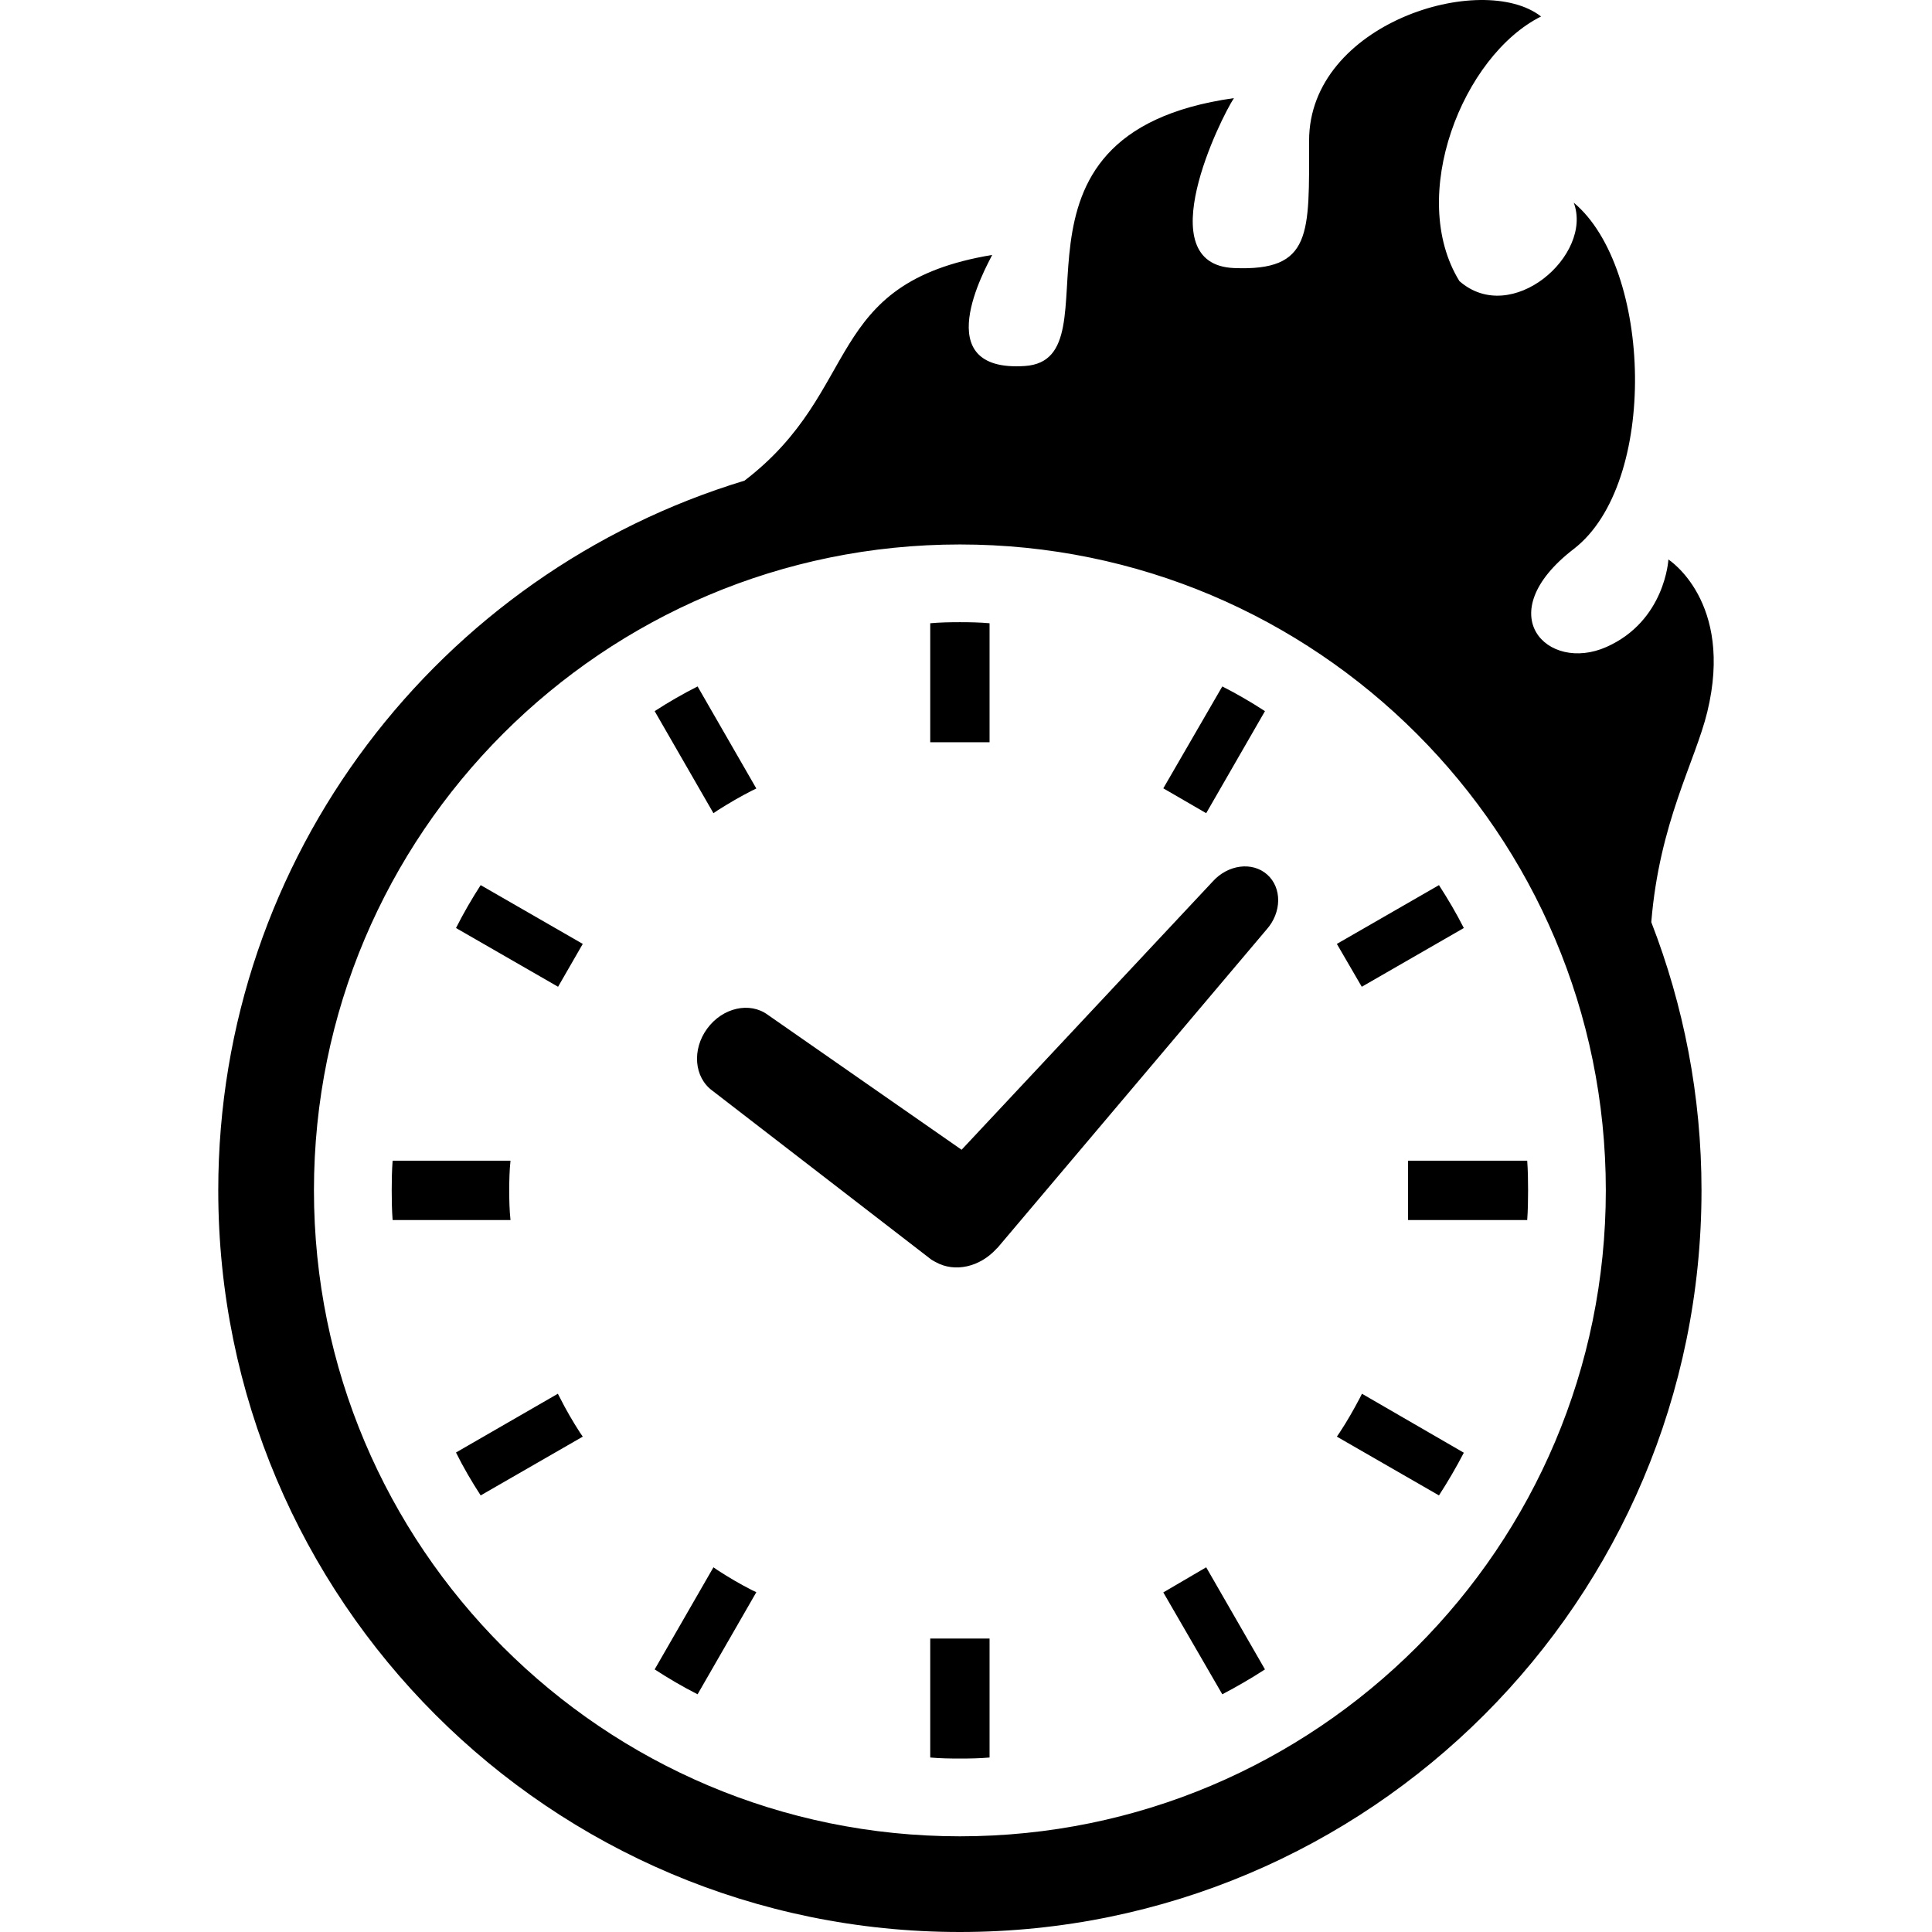
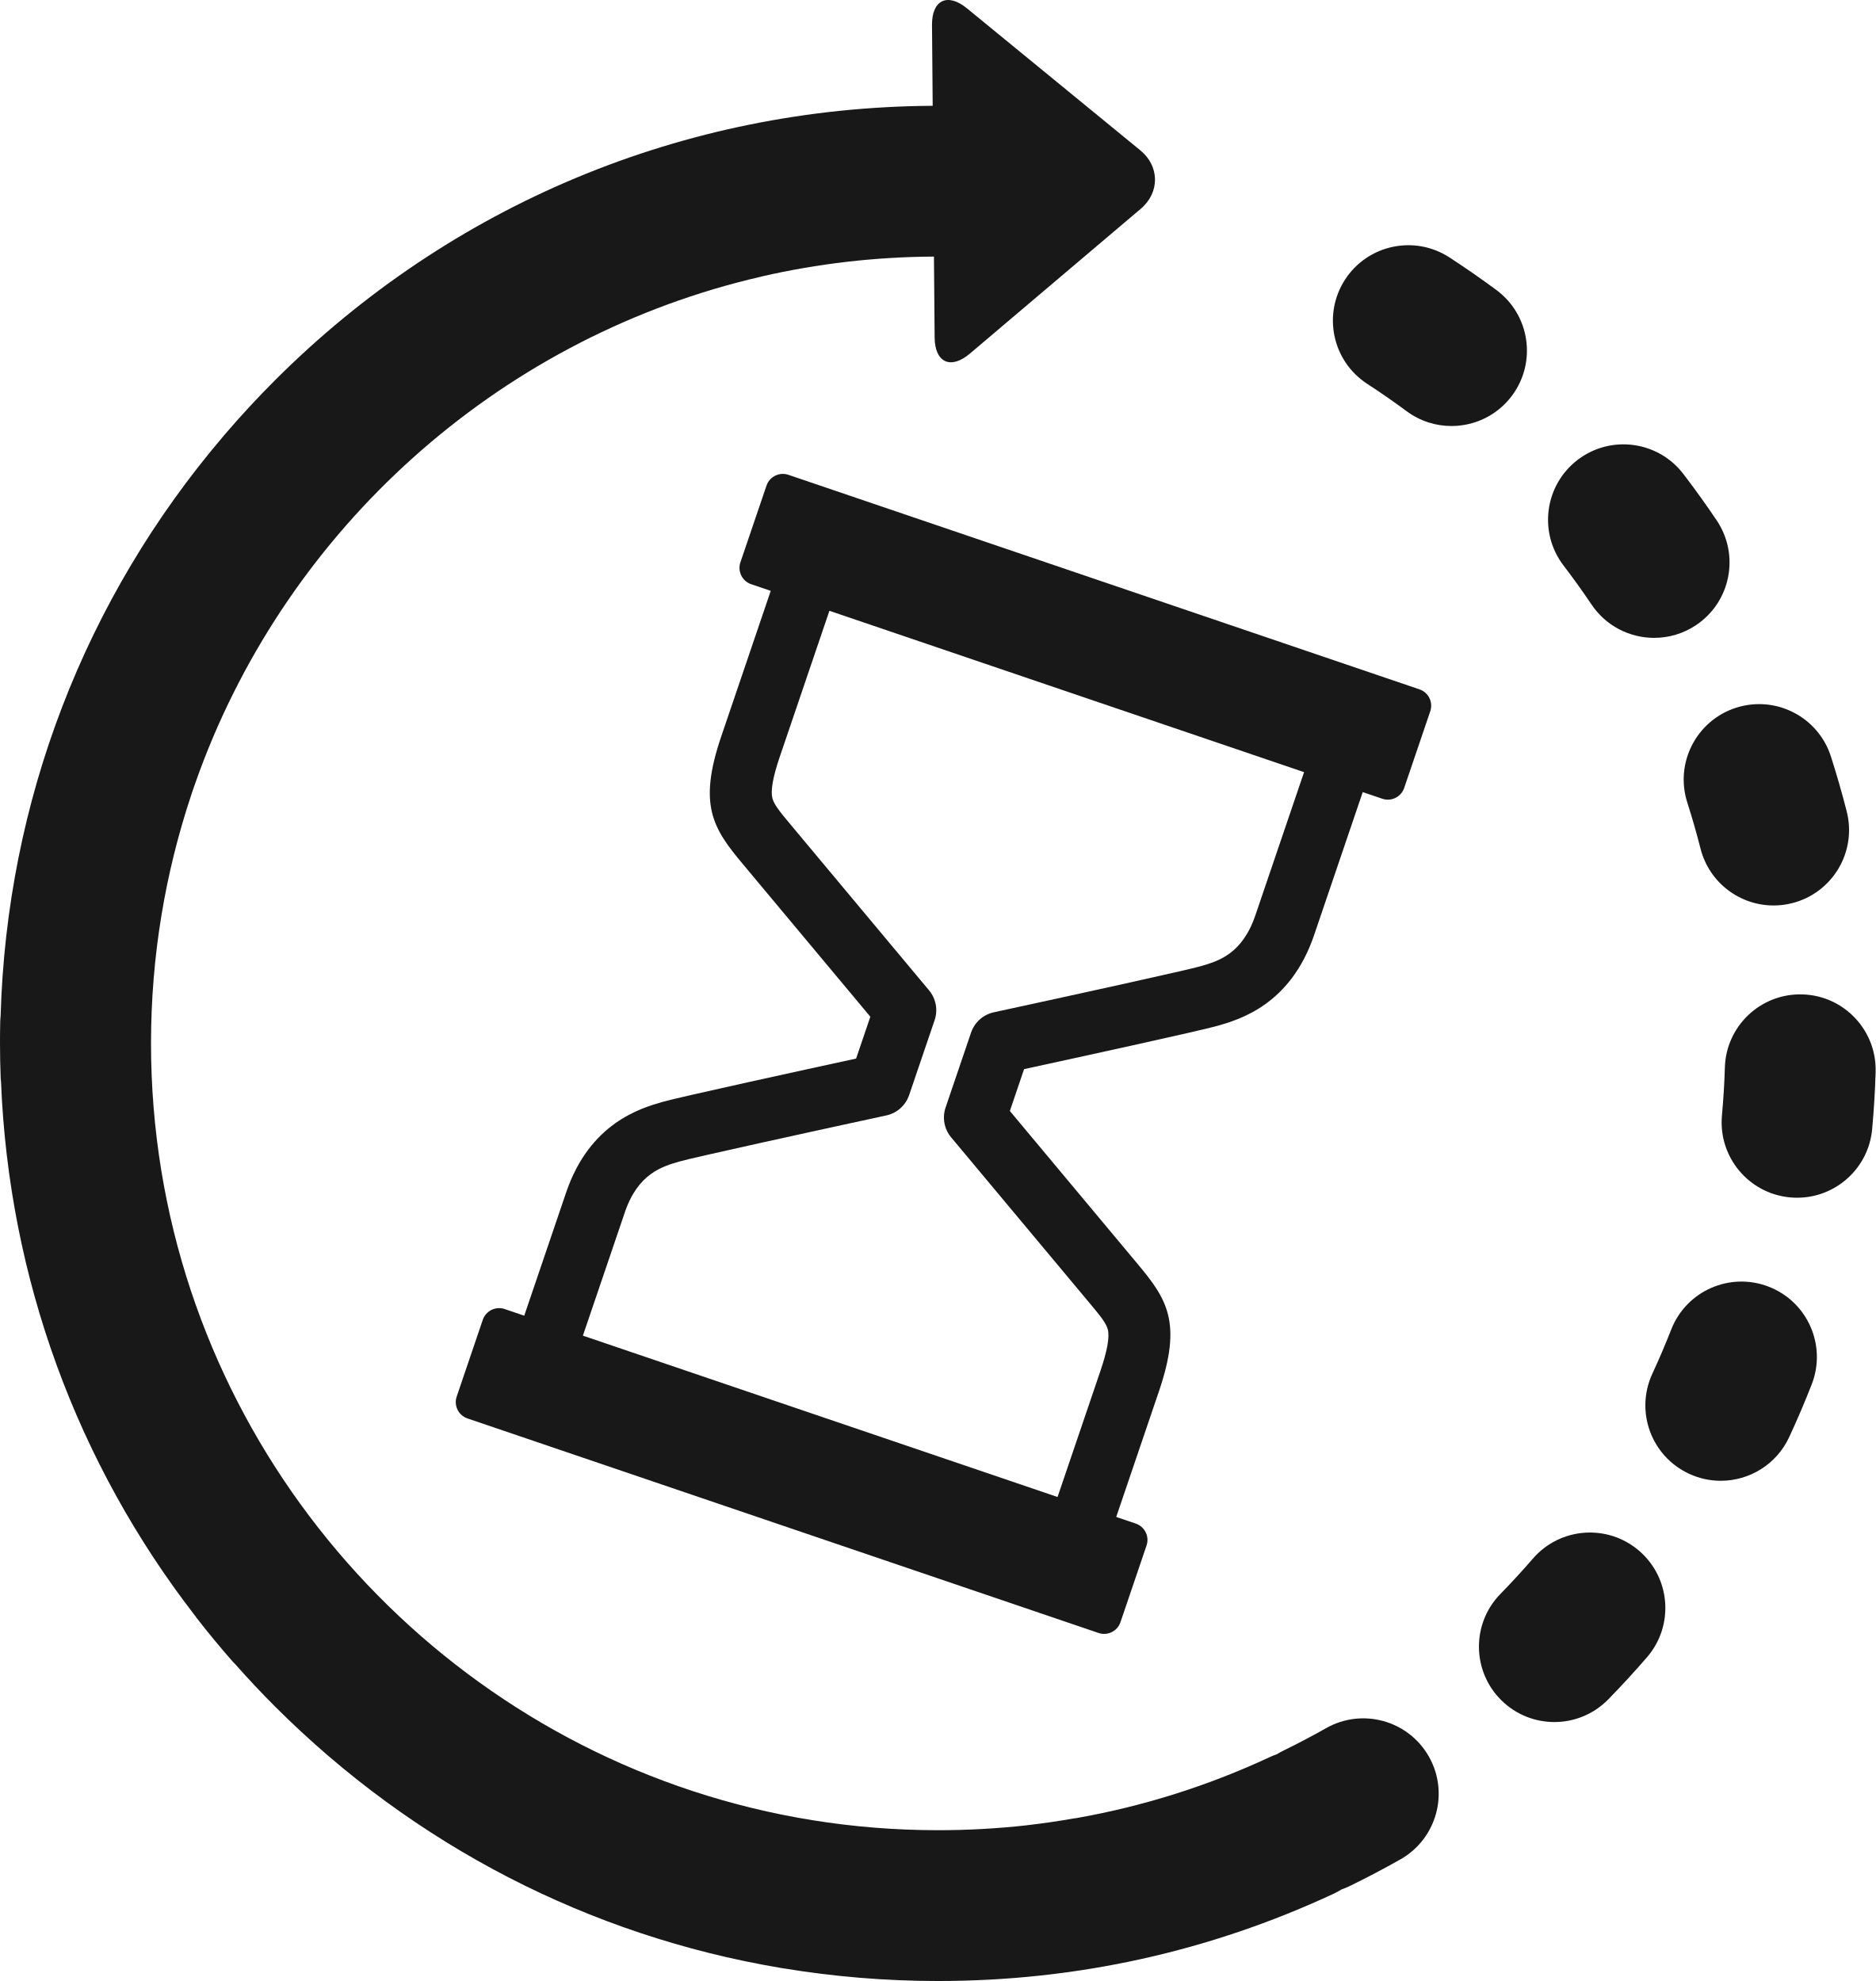
- <svg xmlns="http://www.w3.org/2000/svg" height="800px" width="800px" version="1.1" id="_x32_" viewBox="0 0 512 512" xml:space="preserve" fill="#181818">
+ <svg xmlns="http://www.w3.org/2000/svg" fill="#181818" version="1.1" id="Capa_1" xml:space="preserve" viewBox="12.96 0 459.65 485.56">
  <g id="SVGRepo_bgCarrier" stroke-width="0" />
  <g id="SVGRepo_tracerCarrier" stroke-linecap="round" stroke-linejoin="round" />
  <g id="SVGRepo_iconCarrier">
-     <style type="text/css"> .st0{fill:#000000;} </style>
    <g>
-       <path class="st0" d="M134.952,315.459c0-2.632,0.058-5.272,0.334-7.86h-31.239c-0.189,2.588-0.241,5.228-0.241,7.86 c0,2.684,0.052,5.272,0.241,7.861h31.239C135.01,320.732,134.952,318.099,134.952,315.459z" />
-       <path class="st0" d="M190.21,214.731c2.952-1.869,5.97-3.636,9.031-5.192l1.193-0.581l-15.568-27.044 c-3.898,1.97-7.694,4.152-11.374,6.545l15.576,27.043L190.21,214.731z" />
-       <path class="st0" d="M120.844,245.934l27.051,15.569l6.544-11.358l-27.058-15.576C124.996,238.256,122.815,242.037,120.844,245.934 z" />
-       <path class="st0" d="M360.31,370.593c-1.622,3.069-3.331,6.079-5.25,8.988l-0.778,1.142l27.058,15.576 c2.385-3.686,4.567-7.417,6.589-11.314l-26.993-15.628L360.31,370.593z" />
-       <path class="st0" d="M148.462,370.55l-0.625-1.193l-26.993,15.569c1.92,3.898,4.152,7.687,6.538,11.373l27.058-15.576l-0.785-1.142 C151.785,376.672,150.026,373.662,148.462,370.55z" />
-       <path class="st0" d="M190.21,416.137l-1.142-0.786l-15.576,27.058c3.68,2.392,7.475,4.617,11.374,6.595l15.568-27.051l-1.193-0.574 C196.179,419.824,193.161,418.056,190.21,416.137z" />
-       <path class="st0" d="M335.229,188.459c-3.679-2.393-7.431-4.574-11.307-6.545l-15.634,27l11.365,6.588L335.229,188.459z" />
-       <path class="st0" d="M246.522,434.556v31.203c2.596,0.233,5.228,0.276,7.853,0.276c2.647,0,5.279-0.043,7.868-0.276v-31.203v-0.328 h-15.721V434.556z" />
-       <path class="st0" d="M262.243,196.37v-31.204c-2.589-0.232-5.221-0.283-7.868-0.283c-2.625,0-5.257,0.051-7.853,0.283v31.204v0.327 h15.721V196.37z" />
-       <path class="st0" d="M308.288,422.004l15.634,27c3.876-2.036,7.628-4.203,11.307-6.595l-15.576-27.058L308.288,422.004z" />
-       <path class="st0" d="M387.928,245.934c-1.978-3.897-4.204-7.678-6.589-11.365l-27.058,15.576l6.603,11.358L387.928,245.934z" />
-       <path class="st0" d="M404.726,307.599h-31.247h-0.328v15.721h0.328h31.247c0.188-2.588,0.232-5.221,0.232-7.861 C404.958,312.827,404.915,310.187,404.726,307.599z" />
-       <path class="st0" d="M442.146,148.275c0,0-0.85,16.26-16.434,23.182c-15.584,6.93-31.166-8.653-8.653-25.975 c22.506-17.321,20.775-74.448,0-91.769c5.192,13.852-16.463,32.904-30.301,20.783c-13.86-22.513,0.858-59.744,21.64-70.129 c-15.584-12.136-61.475,1.724-61.475,32.898c0,24.797,0.865,34.636-19.917,33.77c-22.746-0.96-3.454-39.841,0-45.034 c-67.533,9.526-29.437,69.27-55.412,70.994c-25.974,1.738-10.384-25.961-8.653-29.436c-45.164,7.511-34.155,35.747-65.642,59.818 c-80.702,24.454-139.45,99.39-139.457,188.09C57.849,424.019,145.83,511.993,254.375,512 c108.553-0.007,196.534-87.981,196.541-196.534c0-25.08-4.748-49.033-13.307-71.089c2.138-26.404,11.649-42.583,14.834-55.687 C459.577,159.371,442.146,148.275,442.146,148.275z M254.375,486.643c-47.31-0.007-90.024-19.139-121.038-50.138 c-30.999-31.021-50.132-73.735-50.138-121.038c0.006-47.317,19.139-90.031,50.138-121.045c31.014-31,73.728-50.132,121.038-50.132 c47.31,0,90.024,19.132,121.046,50.132c31,31.014,50.131,73.728,50.138,121.045c-0.007,47.303-19.139,90.017-50.138,121.038 C344.399,467.504,301.685,486.636,254.375,486.643z" />
-       <path class="st0" d="M321.348,233.645l-66.514,71.052l-51.353-35.754c-4.799-3.542-12.006-1.906-16.071,3.65 c-4.065,5.541-3.462,12.9,1.36,16.434l58.058,44.794l0.8,0.465l0.371,0.196c5.025,2.8,11.664,1.316,16.092-3.563l0.386-0.378 l71.161-84.192c4.058-4.538,4.13-11.067,0.181-14.58C331.87,228.264,325.391,229.108,321.348,233.645z" />
+       <g id="Layer_2_18_">
+         <g>
+           <path d="M311.409,251.414c5.32-1.537,17.778-5.145,23.569-22.177l11.931-35.086l4.799,1.63c2.197,0.748,4.605-0.438,5.353-2.635 l6.401-18.824c0.748-2.197-0.438-4.604-2.637-5.351l-154.671-52.592c-2.196-0.747-4.606,0.44-5.353,2.636l-6.401,18.823 c-0.746,2.196,0.441,4.604,2.636,5.352l4.799,1.632l-12.145,35.725c-5.735,16.865-1.941,22.56,5.255,31.179l31.299,37.48 l-3.489,10.26c-11.976,2.599-43.272,9.418-47.485,10.635c-5.319,1.539-17.78,5.143-23.572,22.177l-10.271,30.21l-4.8-1.631 c-2.195-0.747-4.606,0.438-5.354,2.635l-6.398,18.823c-0.748,2.197,0.439,4.604,2.636,5.353l154.672,52.593 c2.194,0.746,4.604-0.44,5.352-2.638l6.397-18.82c0.749-2.197-0.437-4.606-2.636-5.354l-4.797-1.632l10.486-30.849 c5.735-16.863,1.944-22.561-5.254-31.176l-31.297-37.481l3.486-10.26C275.897,259.453,307.193,252.635,311.409,251.414z M246.043,278.771l34.035,40.753c2.611,3.127,3.994,4.834,4.369,6.397c0.451,1.877-0.152,5.201-1.838,10.156l-10.488,30.851 l-116.316-39.55l10.269-30.209c3.243-9.535,9.122-11.237,13.413-12.479c3.356-0.97,32.146-7.282,50.679-11.291 c2.604-0.563,4.725-2.454,5.583-4.978l6.245-18.365c0.851-2.508,0.337-5.277-1.36-7.31l-33.932-40.631l-0.103-0.125 c-2.612-3.127-3.995-4.834-4.369-6.398c-0.45-1.877,0.15-5.198,1.837-10.156l12.146-35.725l116.319,39.55L320.6,224.348 c-3.241,9.537-9.118,11.237-13.41,12.479c-3.354,0.971-32.145,7.285-50.676,11.291c-2.605,0.564-4.728,2.453-5.587,4.979 l-6.243,18.363C243.831,273.969,244.348,276.736,246.043,278.771z" />
+           <path d="M337.935,423.581c-3.395,1.924-6.896,3.766-10.399,5.474c-0.567,0.277-1.114,0.58-1.643,0.907 c-0.562,0.195-1.121,0.422-1.676,0.68c-15.206,7.09-31.062,12.082-47.396,14.977c-0.209,0.03-0.418,0.042-0.629,0.08 c-3.851,0.681-7.77,1.248-11.646,1.692c-0.042,0.007-0.085,0.017-0.127,0.022c-7.118,0.785-14.316,1.186-21.589,1.186 c-83.862,0-155.381-53.81-181.88-128.71c-0.399-1.143-0.801-2.283-1.18-3.428c-6.352-19.101-9.802-39.515-9.802-60.722 c0-21.251,3.465-41.71,9.844-60.846c0.139-0.418,0.273-0.833,0.414-1.252c0.381-1.114,0.775-2.224,1.177-3.331 c0.187-0.52,0.376-1.037,0.568-1.553c22.02-59.268,72.388-104.863,134.541-120.242c0.039-0.009,0.079-0.012,0.118-0.021 c0.919-0.228,1.845-0.45,2.772-0.664c0.104-0.023,0.204-0.061,0.304-0.086c13.559-3.108,27.658-4.779,42.126-4.853l0.167,19.829 c0.051,6.156,3.938,7.934,8.632,3.955l41.886-35.504c4.693-3.979,4.643-10.43-0.123-14.33L249.92,2.045 c-4.762-3.899-8.616-2.056-8.564,4.099l0.167,19.79c-60.9,0.337-118.103,24.199-161.204,67.298 c-4.246,4.246-8.298,8.632-12.165,13.141c-0.023,0.026-0.047,0.047-0.071,0.075c-0.143,0.166-0.278,0.339-0.419,0.505 c-33.925,39.809-53.051,89.425-54.552,142.061c-0.037,0.409-0.081,0.815-0.091,1.233c-0.041,1.756-0.062,3.541-0.062,5.306 c0,2.894,0.059,5.827,0.168,8.72c0.012,0.339,0.056,0.67,0.089,1.003c1.944,47.958,18.527,93.3,47.621,130.856 c0.099,0.129,0.178,0.267,0.278,0.396c2.842,3.668,5.847,7.302,8.92,10.798c0.198,0.225,0.415,0.42,0.619,0.634 c3.111,3.508,6.323,6.944,9.666,10.286c34.123,34.124,77.088,56.187,123.726,64.068c0.142,0.026,0.285,0.054,0.427,0.08 c0.106,0.016,0.211,0.023,0.315,0.039c12.455,2.062,25.167,3.129,38.042,3.129c33.881,0,66.517-7.209,97.004-21.42 c0.657-0.306,1.281-0.657,1.882-1.028c0.683-0.235,1.354-0.514,2.016-0.837c4.183-2.042,8.361-4.236,12.412-6.529 c8.882-5.03,12.008-16.306,6.979-25.188C358.092,421.677,346.815,418.555,337.935,423.581z" />
+           <path d="M402.976,148.173c3.567,5.309,9.407,8.174,15.354,8.174c3.544,0,7.13-1.017,10.292-3.143 c8.471-5.693,10.723-17.174,5.03-25.646c-2.599-3.865-5.345-7.698-8.176-11.391c-6.2-8.108-17.798-9.65-25.905-3.45 c-8.106,6.202-9.65,17.802-3.446,25.907C398.496,141.725,400.801,144.938,402.976,148.173z" />
+           <path d="M426.446,196.708c1.188,3.711,2.279,7.516,3.247,11.311c2.131,8.36,9.648,13.921,17.896,13.921 c1.509,0,3.047-0.187,4.577-0.577c9.891-2.52,15.866-12.583,13.345-22.472c-1.15-4.513-2.45-9.04-3.866-13.456 c-3.11-9.72-13.514-15.079-23.233-11.965C428.69,176.584,423.333,186.988,426.446,196.708z" />
+           <path d="M414.674,380.14c-7.724-6.675-19.391-5.828-26.067,1.892c-2.556,2.956-5.232,5.869-7.958,8.657 c-7.134,7.301-6.998,19.001,0.304,26.136c3.595,3.513,8.257,5.263,12.913,5.263c4.803,0,9.602-1.862,13.221-5.566 c3.246-3.323,6.438-6.792,9.479-10.313C423.239,398.486,422.393,386.815,414.674,380.14z" />
+           <path d="M454.675,243.736c-10.219-0.307-18.722,7.719-19.024,17.92c-0.115,3.907-0.356,7.859-0.714,11.745 c-0.933,10.163,6.551,19.16,16.715,20.093c0.574,0.053,1.144,0.078,1.711,0.078c9.44,0,17.503-7.203,18.381-16.792 c0.426-4.639,0.714-9.354,0.852-14.019C472.897,252.562,464.878,244.041,454.675,243.736z" />
+           <path d="M446.456,315.401c-9.509-3.723-20.228,0.966-23.949,10.472c-1.423,3.635-2.978,7.28-4.623,10.828 c-4.29,9.26-0.261,20.244,9,24.535c2.517,1.166,5.157,1.717,7.758,1.717c6.978,0,13.654-3.97,16.78-10.716 c1.956-4.224,3.81-8.559,5.503-12.889C460.647,329.845,455.959,319.123,446.456,315.401z" />
+           <path d="M383.518,96.938c6.075-8.204,4.35-19.777-3.854-25.851c-3.735-2.767-7.608-5.454-11.51-7.992 c-8.557-5.563-20.004-3.139-25.567,5.418c-5.562,8.556-3.139,20.002,5.416,25.567c3.279,2.13,6.529,4.389,9.668,6.713 c3.306,2.447,7.161,3.629,10.984,3.629C374.311,104.422,379.895,101.833,383.518,96.938z" />
+         </g>
+       </g>
    </g>
  </g>
</svg>
